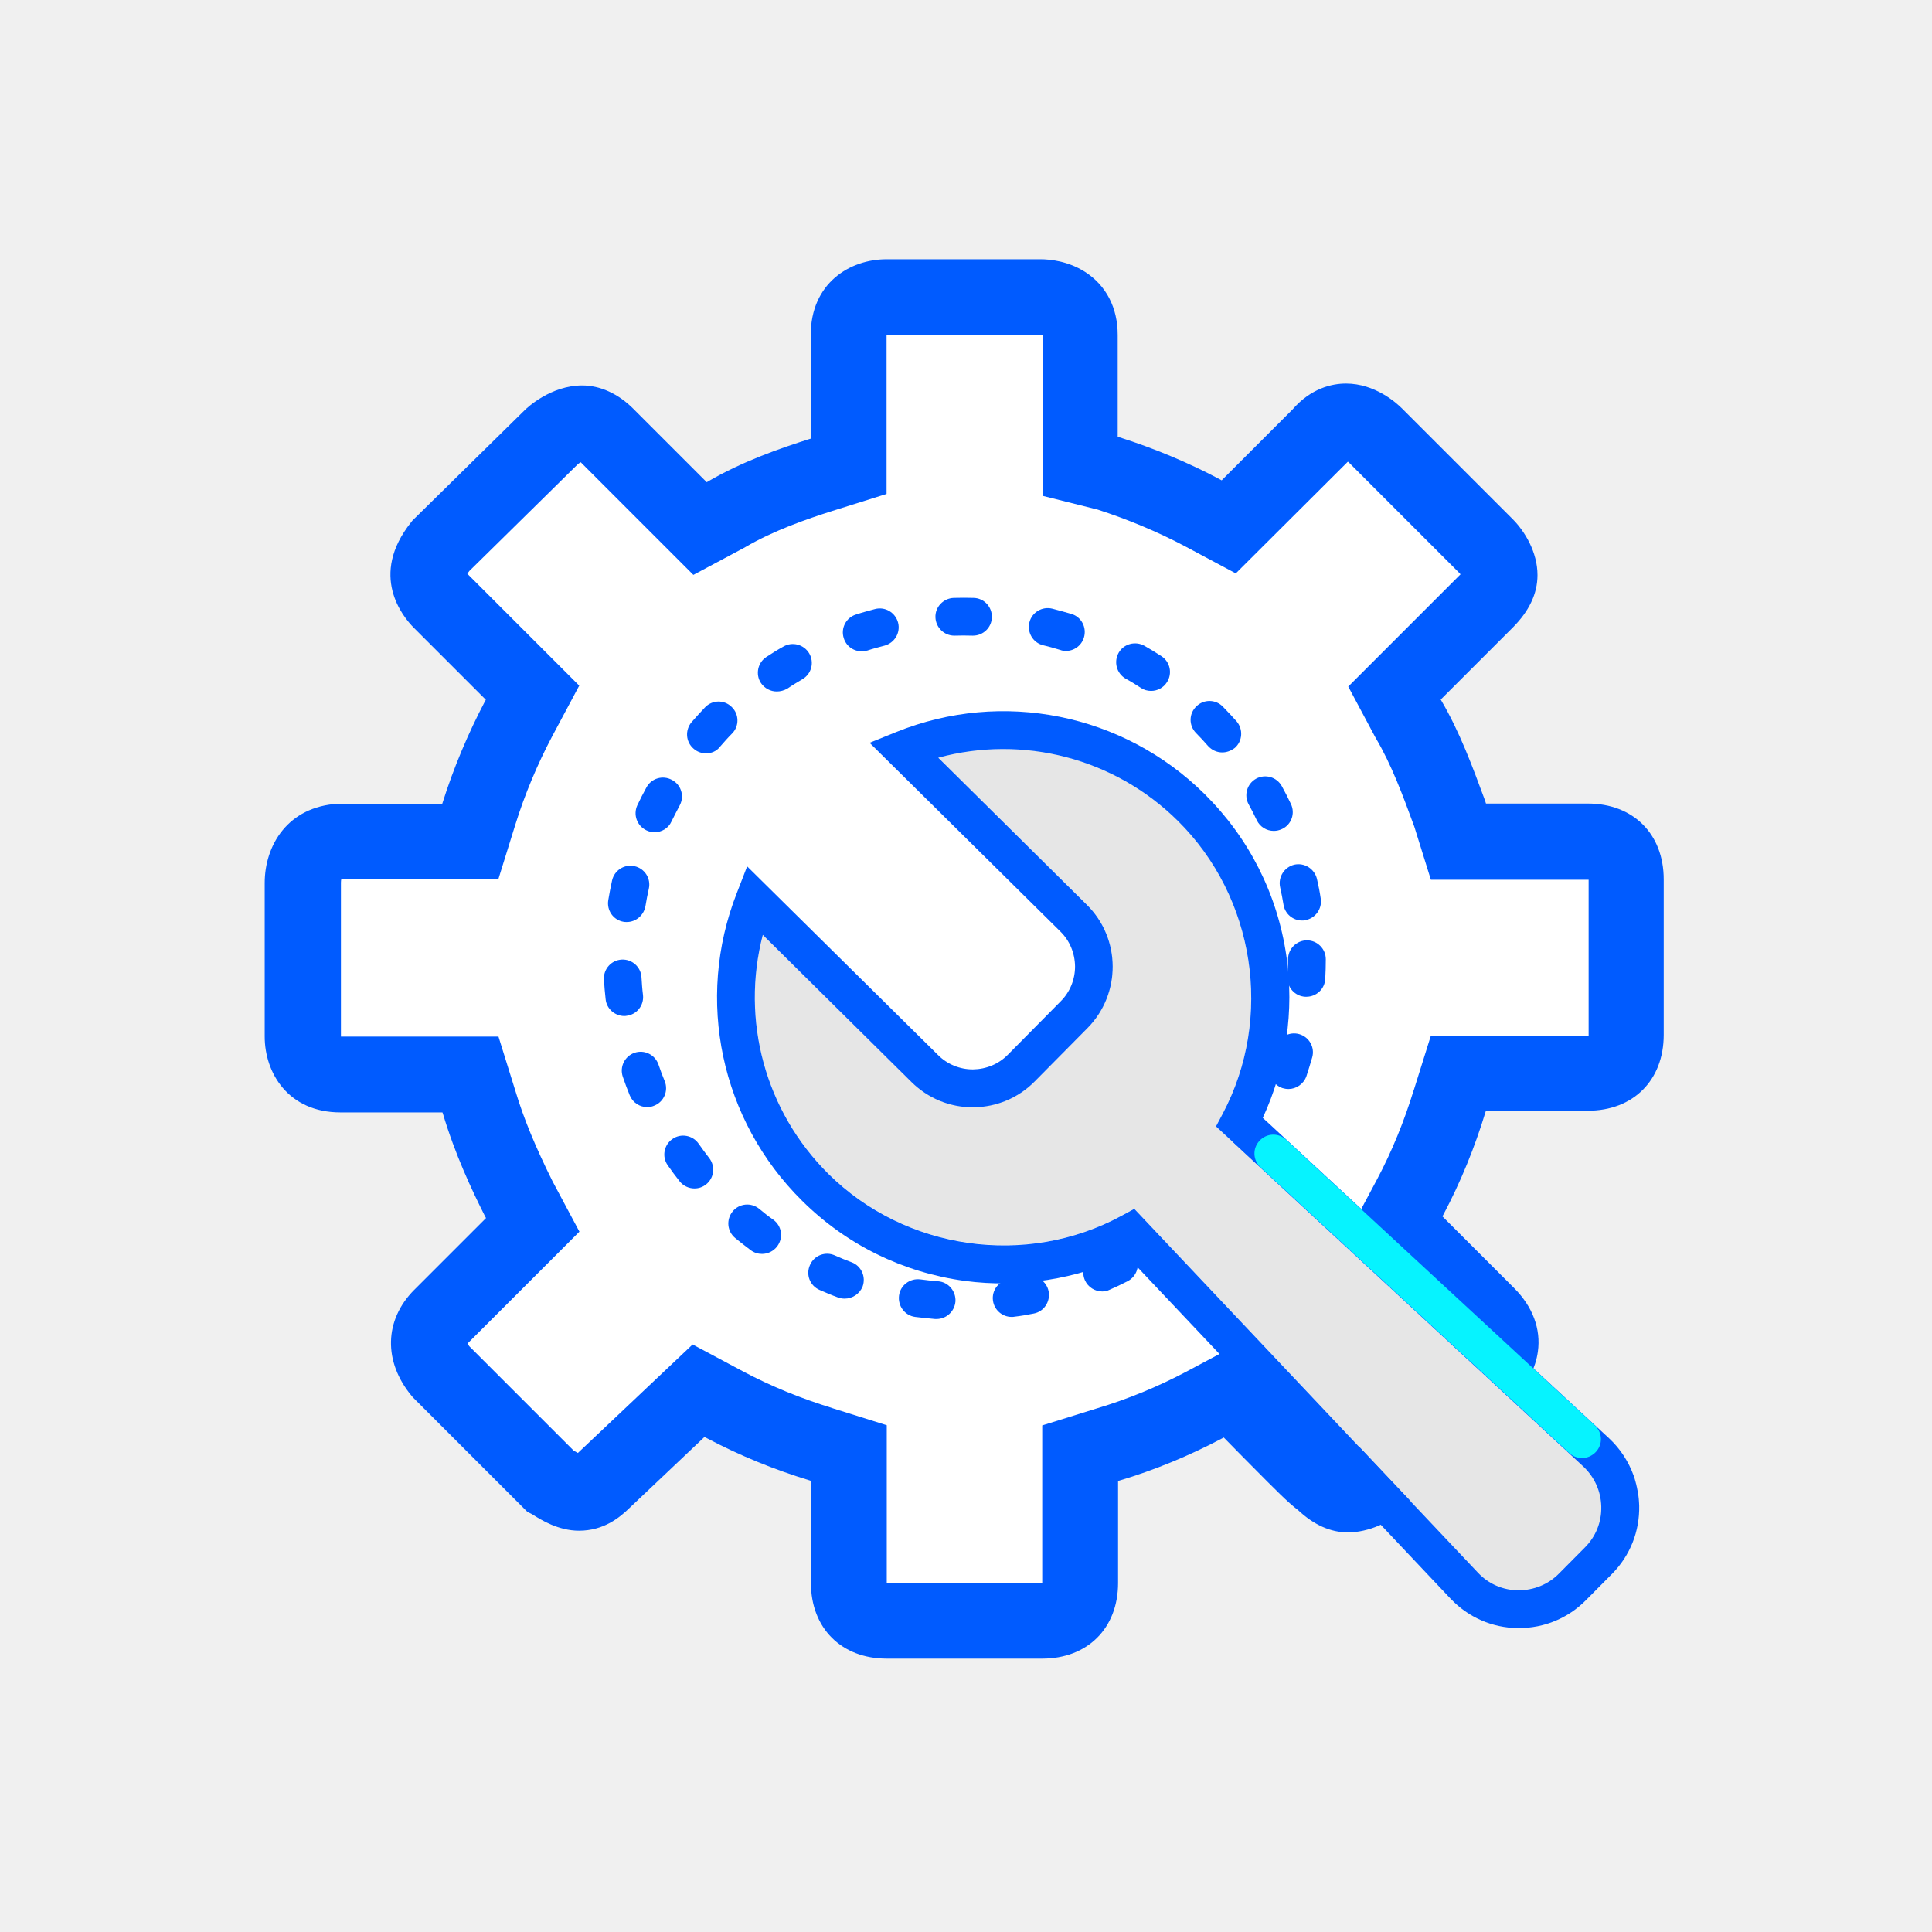
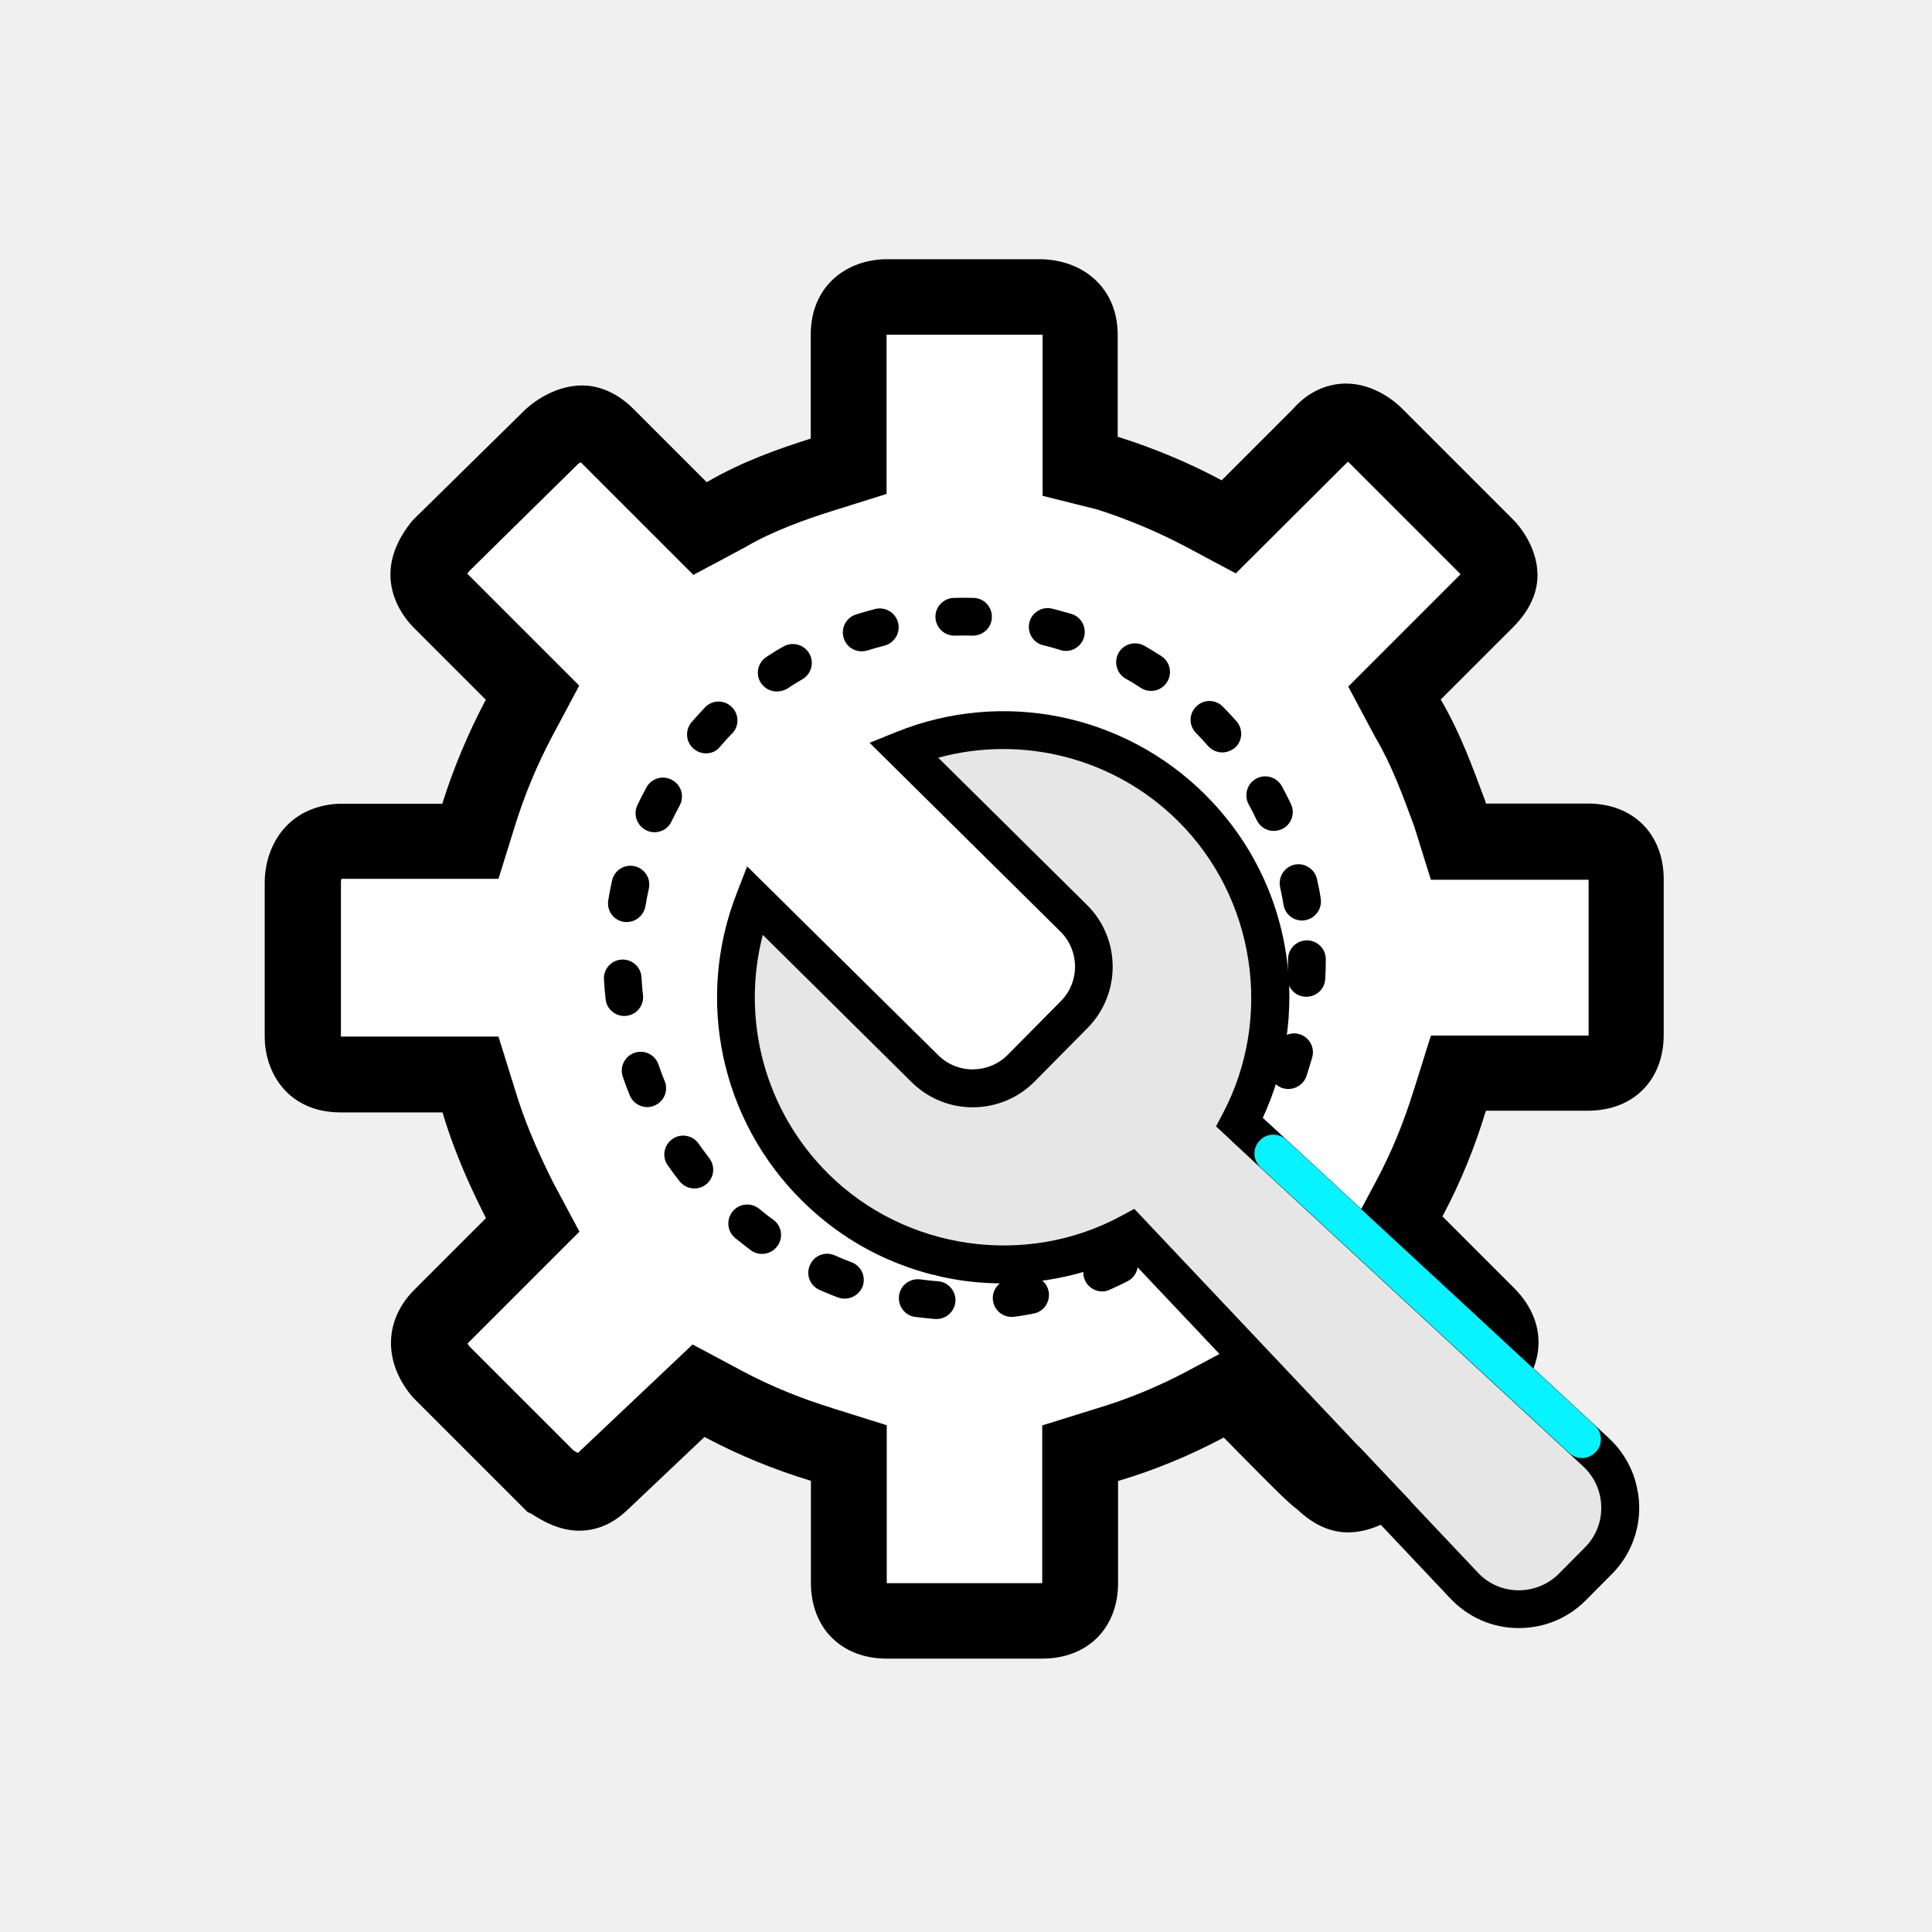
<svg xmlns="http://www.w3.org/2000/svg" width="800px" height="800px" viewBox="0 0 1024 1024" class="icon" version="1.1">
  <path d="M370.1 737.5l13.7 7.3c15.6 8.2 33 15.6 51.3 21.1l14.7 4.6v68.7c0 16.5 11 20.2 20.2 20.2h82.4c9.2 0 20.2-3.7 20.2-20.2v-68.7l14.7-4.6c18.3-5.5 35.7-12.8 51.3-21.1l13.7-7.3 11 11c19.2 19.2 32.1 33 37.6 36.6 4.6 4.6 9.2 7.3 13.7 7.3 8.2 0 15.6-6.4 15.6-7.3l58.6-58.6c6.4-6.4 11.9-17.4 0-29.3l-48.5-48.5 7.3-13.7c8.2-15.6 15.6-33 21.1-51.3l4.6-14.7H842c16.5 0 20.2-11 20.2-20.2v-82.4c0-9.2-3.7-20.2-20.2-20.2h-68.7l-4.6-14.7c-6.4-17.4-12.8-34.8-22-50.4l-7.3-13.7 11-11 37.6-37.6c4.6-4.6 7.3-9.2 7.3-13.7 0-6.4-4.6-12.8-7.3-15.6L729.2 231c-1.8-1.8-8.2-7.3-15.6-7.3-4.6 0-9.2 1.8-13.7 7.3l-48.5 48.5-13.7-7.3c-15.6-8.2-33-15.6-50.4-21.1l-14.7-3.7v-69.6c0-17.4-14.7-20.2-21.1-20.2H470c-6.4 0-20.2 2.7-20.2 20.2v69.6l-14.7 4.6c-17.4 5.5-34.8 11.9-50.4 21.1l-13.7 7.3-49.4-49.4c-4.6-4.6-9.2-6.4-12.8-6.4-7.3 0-14.7 5.5-16.5 7.3l-58.6 57.7c-3.7 4.6-12.8 16.5 0 29.3l48.5 48.6-7.3 13.7c-8.2 15.6-15.6 33-21.1 50.4l-4.6 14.7h-68.7c-16.5 0.9-20.2 13.7-20.2 22v81.5c0 6.4 2.7 20.2 20.2 20.2h68.7l4.6 14.7c5.5 18.3 12.8 34.8 21.1 51.3l7.3 13.7-48.5 48.5c-11.9 11.9-4.6 23.8 0 29.3l57.7 57.7c1.8 0.9 9.2 6.4 15.6 6.4 4.6 0 8.2-1.8 12.8-6.4l50.3-47.7z" fill="#FFFFFF" />
-   <path d="M496.4 699.1h-0.8c-3.5-0.3-7-0.7-10.5-1.1-5.5-0.7-9.3-5.8-8.6-11.3s5.8-9.3 11.3-8.6c3.1 0.4 6.3 0.8 9.4 1 5.5 0.4 9.6 5.3 9.2 10.8-0.5 5.3-4.9 9.2-10 9.2z m39.8-1.1c-4.9 0-9.2-3.6-9.9-8.6-0.8-5.5 3.1-10.5 8.5-11.3 3.1-0.4 6.2-0.9 9.3-1.5 5.4-1.1 10.7 2.5 11.7 7.9s-2.5 10.7-7.9 11.7c-3.4 0.7-6.9 1.3-10.4 1.7-0.3 0.1-0.8 0.1-1.3 0.1z m-88.5-9.7c-1.2 0-2.3-0.2-3.5-0.6-3.3-1.2-6.6-2.6-9.8-4-5.1-2.2-7.4-8.1-5.1-13.2 2.2-5.1 8.1-7.4 13.2-5.1 2.9 1.3 5.8 2.5 8.8 3.6 5.2 1.9 7.8 7.7 5.9 12.9-1.6 3.9-5.4 6.4-9.5 6.4z m136.5-3.8c-3.8 0-7.5-2.2-9.2-6-2.2-5.1 0.1-11 5.1-13.2 2.9-1.3 5.7-2.6 8.5-4 4.9-2.5 10.9-0.5 13.4 4.4s0.5 10.9-4.4 13.4c-3.1 1.6-6.3 3.1-9.5 4.5-1.2 0.6-2.5 0.9-3.9 0.9z m-180.3-19.9c-2.1 0-4.1-0.6-5.9-1.9-2.8-2.1-5.6-4.3-8.3-6.5-4.3-3.5-4.9-9.8-1.4-14.1 3.5-4.3 9.8-4.9 14.1-1.4 2.4 2 4.9 4 7.5 5.8 4.5 3.3 5.4 9.5 2.1 14-2 2.7-5.1 4.1-8.1 4.1z m222.7-6.3c-2.9 0-5.7-1.2-7.7-3.6-3.5-4.3-2.9-10.6 1.3-14.1 2.4-2 4.8-4.1 7.1-6.2 4.1-3.7 10.4-3.5 14.1 0.6 3.7 4.1 3.5 10.4-0.6 14.1-2.6 2.4-5.2 4.7-7.9 6.9-1.8 1.6-4.1 2.3-6.3 2.3z m-258.5-28.4c-3 0-5.9-1.3-7.9-3.8-2.2-2.8-4.3-5.6-6.3-8.5-3.2-4.5-2-10.8 2.5-13.9 4.5-3.2 10.8-2 13.9 2.5 1.8 2.6 3.7 5.1 5.6 7.6 3.4 4.4 2.6 10.6-1.7 14-1.8 1.4-3.9 2.1-6.1 2.1z m292.2-8.2c-2 0-4-0.6-5.7-1.8-4.5-3.1-5.7-9.4-2.5-13.9 1.8-2.6 3.5-5.2 5.2-7.9 2.9-4.7 9.1-6.2 13.8-3.3 4.7 2.9 6.2 9.1 3.3 13.8-1.8 3-3.8 5.9-5.8 8.8-2 2.8-5.1 4.3-8.3 4.3z m-317.2-34.9c-3.9 0-7.7-2.3-9.3-6.2-1.3-3.2-2.6-6.6-3.7-9.9-1.8-5.2 1-10.9 6.2-12.7 5.2-1.8 10.9 1 12.7 6.2 1 3 2.1 5.9 3.3 8.8 2.1 5.1-0.4 11-5.5 13-1.1 0.5-2.4 0.8-3.7 0.8z m339.8-9.6c-1.1 0-2.2-0.2-3.2-0.5-5.2-1.8-8-7.5-6.2-12.7 1-3 2-6 2.8-9 1.5-5.3 7-8.4 12.3-6.9 5.3 1.5 8.4 7 6.9 12.3-1 3.4-2 6.8-3.1 10.1-1.5 4.1-5.4 6.7-9.5 6.7z m-352-38.7c-5 0-9.4-3.8-9.9-8.9-0.4-3.5-0.7-7-0.9-10.5-0.3-5.5 3.9-10.2 9.4-10.5 5.5-0.3 10.2 3.9 10.5 9.4 0.2 3.1 0.4 6.3 0.8 9.4 0.6 5.5-3.3 10.4-8.8 11-0.4 0.1-0.8 0.1-1.1 0.1z m361.5-10.2h-0.6c-5.5-0.3-9.7-5-9.4-10.5 0.2-3.1 0.3-6.3 0.3-9.4 0-5.5 4.5-10 10-10s10 4.5 10 10c0 3.5-0.1 7-0.3 10.5-0.3 5.3-4.7 9.4-10 9.4z m-360.2-39.6c-0.5 0-1.1 0-1.6-0.1-5.5-0.9-9.1-6-8.2-11.5 0.6-3.5 1.2-6.9 2-10.4 1.2-5.4 6.5-8.8 11.9-7.6 5.4 1.2 8.8 6.5 7.6 11.9-0.7 3.1-1.3 6.2-1.8 9.3-0.9 4.9-5.1 8.4-9.9 8.4z m357.9-0.8c-4.8 0-9-3.5-9.8-8.3-0.5-3.1-1.1-6.2-1.8-9.3-1.2-5.4 2.2-10.7 7.5-12 5.4-1.2 10.7 2.2 12 7.5 0.8 3.4 1.5 6.9 2 10.4 0.9 5.4-2.8 10.6-8.2 11.5-0.6 0.2-1.1 0.2-1.7 0.2z m-343.2-46.8c-1.4 0-2.9-0.3-4.3-1-5-2.4-7.1-8.3-4.8-13.3 1.5-3.2 3.1-6.3 4.8-9.4 2.6-4.9 8.7-6.7 13.6-4 4.9 2.6 6.7 8.7 4 13.6-1.5 2.8-2.9 5.6-4.3 8.4-1.6 3.6-5.2 5.7-9 5.7z m328.2-0.7c-3.7 0-7.3-2.1-9-5.7-1.3-2.8-2.8-5.7-4.3-8.4-2.6-4.8-0.9-10.9 4-13.6 4.8-2.6 10.9-0.9 13.6 4 1.7 3.1 3.3 6.2 4.8 9.4 2.4 5 0.3 11-4.7 13.3-1.5 0.7-2.9 1-4.4 1z m-300.9-41.1c-2.3 0-4.7-0.8-6.6-2.5-4.2-3.6-4.6-9.9-1-14.1 2.3-2.6 4.7-5.3 7.1-7.8 3.8-4 10.2-4.1 14.1-0.2 4 3.8 4.1 10.2 0.2 14.1-2.2 2.2-4.3 4.6-6.4 7-1.8 2.4-4.6 3.5-7.4 3.5z m273.6-0.5c-2.8 0-5.5-1.2-7.5-3.4-2.1-2.4-4.2-4.7-6.4-6.9-3.9-4-3.8-10.3 0.2-14.1 3.9-3.9 10.3-3.8 14.1 0.2 2.4 2.5 4.9 5.1 7.2 7.7 3.6 4.2 3.2 10.5-0.9 14.1-2.1 1.6-4.4 2.4-6.7 2.4z m-236.1-32.3c-3.3 0-6.4-1.6-8.4-4.5-3-4.6-1.7-10.8 2.9-13.8 2.9-1.9 5.9-3.8 9-5.5 4.8-2.8 10.9-1.1 13.7 3.6 2.8 4.8 1.2 10.9-3.6 13.7-2.7 1.6-5.4 3.2-8 5-1.8 1-3.7 1.5-5.6 1.5z m198.4-0.3c-1.9 0-3.8-0.5-5.4-1.6-2.6-1.7-5.3-3.4-8.1-4.9-4.8-2.8-6.4-8.9-3.7-13.7s8.9-6.4 13.7-3.7c3 1.7 6.1 3.6 9 5.5 4.6 3 5.9 9.2 2.9 13.8-1.9 3-5.1 4.6-8.4 4.6z m-153.4-21c-4.3 0-8.2-2.7-9.5-7-1.7-5.3 1.3-10.9 6.5-12.5 3.3-1.1 6.8-2 10.1-2.9 5.4-1.4 10.8 1.9 12.2 7.2 1.4 5.4-1.9 10.8-7.2 12.2-3 0.8-6.1 1.6-9.1 2.6-1 0.2-2 0.4-3 0.4zM565 345c-1 0-2-0.1-3-0.5-3-0.9-6-1.8-9.1-2.5-5.4-1.3-8.6-6.8-7.3-12.1 1.3-5.4 6.8-8.6 12.1-7.3 3.4 0.9 6.8 1.8 10.2 2.8 5.3 1.6 8.2 7.2 6.6 12.5-1.3 4.3-5.2 7.1-9.5 7.1z m-59.2-8.1c-5.4 0-9.8-4.3-10-9.7-0.2-5.5 4.2-10.1 9.7-10.3 3.5-0.1 7.1-0.1 10.5 0 5.5 0.1 9.9 4.7 9.7 10.3-0.1 5.4-4.6 9.7-10 9.7h-0.3c-3.1-0.1-6.3-0.1-9.5 0h-0.1z" fill="#005BFF" />
-   <path d="M552.4 879.1H470c-24 0-40.2-16.1-40.2-40.2v-54l-0.5-0.2c-18.8-5.7-37.2-13.2-54.8-22.5l-1.1-0.6-39.7 37.6c-5.3 5.2-13.8 12.1-26.8 12.1-10.9 0-20.1-5.7-24.5-8.5-0.2-0.1-0.3-0.2-0.5-0.3l-2.4-1.2-60.6-60.6-0.6-0.7c-15.2-18.2-14.7-40.3 1.2-56.3l38.1-38.1-0.6-1.1c-7-13.9-15.8-32.6-22.3-54.4l-0.2-0.5h-54c-27.6 0-40.2-20.8-40.2-40.2V468c0-19.8 12.1-40.5 39-42h55.1l0.2-0.6c5.8-18.4 13.6-36.9 22.5-53.8l0.4-0.7-38.1-38.1c-6-6-23.9-27.9-1.5-56l0.7-0.9 59.5-58.5c1.4-1.4 13.9-13.1 30.5-13.1 9.5 0 19.1 4.4 27 12.3l39 39 0.3-0.2c18.4-10.8 38.6-17.8 54.1-22.7l0.7-0.2v-54.9c0-27.6 20.8-40.2 40.2-40.2h81.5c5 0 14.6 0.9 23.7 6.7 11.2 7.2 17.3 19 17.3 33.4v54l0.7 0.2c18.3 5.8 36.9 13.5 53.7 22.5l0.7 0.4 37.5-37.5c9.8-11.3 20.9-13.8 28.4-13.8 15.3 0 26.6 10.1 29.7 13.2l58.6 58.6c6.4 6.4 13.2 17.5 13.2 29.7 0 9.8-4.4 19.1-13.2 27.9l-38.1 38.1 0.2 0.3c10 17 16.7 35.4 23.3 53.2l0.5 1.6h54c24 0 40.2 16.1 40.2 40.2v82.4c0 24-16.1 40.2-40.2 40.2h-54l-0.2 0.5c-5.7 18.8-13.2 37.3-22.5 54.8l-0.4 0.7 38.1 38.1c9.7 9.7 14.2 21.6 12.5 33.6-1.2 8.7-5.5 17-12.5 24L745.3 798c-7.1 9-20.5 14.2-30.8 14.2-9.3 0-18.2-4-26.6-11.9-5.2-3.9-11.7-10.5-24.5-23.4-4.3-4.3-9.1-9.2-14.3-14.5l-0.5-0.5-0.7 0.4c-17.6 9.3-36 16.9-54.8 22.5l-0.5 0.2v54c0 24-16.2 40.1-40.2 40.1z m-82.4-38z m-0.2-2h82.6V755.5l28.9-9c16.4-4.9 32.4-11.5 47.7-19.6l26.8-14.3 21.5 21.5c5.4 5.4 10.2 10.3 14.5 14.7 8.5 8.7 17.4 17.6 20 19.5l1.7 1.1 1.3 1.4 0.5 0.5 59.1-59.1c0.2-0.2 0.3-0.4 0.5-0.5-0.1-0.2-0.3-0.3-0.5-0.5l-59-59 14.3-26.8c8.1-15.2 14.6-31.3 19.6-47.6l0.1-0.2 9-28.7H842v-82.5-0.1H758.4l-8.8-28.2c-6.2-16.9-12.1-32.8-20.3-46.7l-0.4-0.7-14.3-26.8 59-59 0.5-0.5c-0.2-0.2-0.3-0.4-0.5-0.6L715 245.2c-0.2-0.1-0.3-0.3-0.6-0.5L655 303.9l-26.8-14.3c-14.5-7.7-30.6-14.4-46.4-19.5l-29.2-7.3v-85.2-0.1c-0.4-0.1-0.7-0.1-1.1-0.1H470h-0.1V261.8l-28.7 9c-13.6 4.3-31.2 10.4-46.2 19.2l-0.7 0.4-26.8 14.3-59.7-59.7c-0.6 0.3-1.1 0.7-1.5 1l-57.5 56.6c-0.5 0.6-0.8 1.1-1.1 1.5l0.3 0.3 59 59-14.3 26.8c-7.8 14.7-14.6 30.9-19.6 47l-8.9 28.6h-82.7c-0.2 0-0.4 0.1-0.6 0.1-0.1 0.5-0.2 1.1-0.2 1.9v81.6h83.5l9 28.9c4.4 14.6 10.5 29.4 19.7 47.9l14.2 26.6-59 59-0.3 0.3c0.2 0.4 0.5 0.9 1 1.5l55.2 55.2c0.6 0.3 1.4 0.9 2.3 1.3l60.8-57.5 26.4 14.1c15.2 8.1 31.3 14.6 47.6 19.6l0.2 0.1 28.7 9V839c-0.2 0-0.2 0.1-0.2 0.1z m-187.4-36.3z m-35.5-89.7z m529.1-0.3zM246.8 303.3z m59.6-57.5l-0.2 0.2c0.1-0.1 0.2-0.1 0.2-0.2z m3-1.5z m-3.2-0.4z m406.5-0.6z m3.4-0.6z" fill="#005BFF" />
+   <path d="M496.4 699.1h-0.8c-3.5-0.3-7-0.7-10.5-1.1-5.5-0.7-9.3-5.8-8.6-11.3s5.8-9.3 11.3-8.6c3.1 0.4 6.3 0.8 9.4 1 5.5 0.4 9.6 5.3 9.2 10.8-0.5 5.3-4.9 9.2-10 9.2z m39.8-1.1c-4.9 0-9.2-3.6-9.9-8.6-0.8-5.5 3.1-10.5 8.5-11.3 3.1-0.4 6.2-0.9 9.3-1.5 5.4-1.1 10.7 2.5 11.7 7.9s-2.5 10.7-7.9 11.7c-3.4 0.7-6.9 1.3-10.4 1.7-0.3 0.1-0.8 0.1-1.3 0.1z m-88.5-9.7c-1.2 0-2.3-0.2-3.5-0.6-3.3-1.2-6.6-2.6-9.8-4-5.1-2.2-7.4-8.1-5.1-13.2 2.2-5.1 8.1-7.4 13.2-5.1 2.9 1.3 5.8 2.5 8.8 3.6 5.2 1.9 7.8 7.7 5.9 12.9-1.6 3.9-5.4 6.4-9.5 6.4z m136.5-3.8c-3.8 0-7.5-2.2-9.2-6-2.2-5.1 0.1-11 5.1-13.2 2.9-1.3 5.7-2.6 8.5-4 4.9-2.5 10.9-0.5 13.4 4.4s0.5 10.9-4.4 13.4c-3.1 1.6-6.3 3.1-9.5 4.5-1.2 0.6-2.5 0.9-3.9 0.9z m-180.3-19.9c-2.1 0-4.1-0.6-5.9-1.9-2.8-2.1-5.6-4.3-8.3-6.5-4.3-3.5-4.9-9.8-1.4-14.1 3.5-4.3 9.8-4.9 14.1-1.4 2.4 2 4.9 4 7.5 5.8 4.5 3.3 5.4 9.5 2.1 14-2 2.7-5.1 4.1-8.1 4.1z m222.7-6.3c-2.9 0-5.7-1.2-7.7-3.6-3.5-4.3-2.9-10.6 1.3-14.1 2.4-2 4.8-4.1 7.1-6.2 4.1-3.7 10.4-3.5 14.1 0.6 3.7 4.1 3.5 10.4-0.6 14.1-2.6 2.4-5.2 4.7-7.9 6.9-1.8 1.6-4.1 2.3-6.3 2.3z m-258.5-28.4c-3 0-5.9-1.3-7.9-3.8-2.2-2.8-4.3-5.6-6.3-8.5-3.2-4.5-2-10.8 2.5-13.9 4.5-3.2 10.8-2 13.9 2.5 1.8 2.6 3.7 5.1 5.6 7.6 3.4 4.4 2.6 10.6-1.7 14-1.8 1.4-3.9 2.1-6.1 2.1z m292.2-8.2c-2 0-4-0.6-5.7-1.8-4.5-3.1-5.7-9.4-2.5-13.9 1.8-2.6 3.5-5.2 5.2-7.9 2.9-4.7 9.1-6.2 13.8-3.3 4.7 2.9 6.2 9.1 3.3 13.8-1.8 3-3.8 5.9-5.8 8.8-2 2.8-5.1 4.3-8.3 4.3z m-317.2-34.9c-3.9 0-7.7-2.3-9.3-6.2-1.3-3.2-2.6-6.6-3.7-9.9-1.8-5.2 1-10.9 6.2-12.7 5.2-1.8 10.9 1 12.7 6.2 1 3 2.1 5.9 3.3 8.8 2.1 5.1-0.4 11-5.5 13-1.1 0.5-2.4 0.8-3.7 0.8z m339.8-9.6c-1.1 0-2.2-0.2-3.2-0.5-5.2-1.8-8-7.5-6.2-12.7 1-3 2-6 2.8-9 1.5-5.3 7-8.4 12.3-6.9 5.3 1.5 8.4 7 6.9 12.3-1 3.4-2 6.8-3.1 10.1-1.5 4.1-5.4 6.7-9.5 6.7z m-352-38.7c-5 0-9.4-3.8-9.9-8.9-0.4-3.5-0.7-7-0.9-10.5-0.3-5.5 3.9-10.2 9.4-10.5 5.5-0.3 10.2 3.9 10.5 9.4 0.2 3.1 0.4 6.3 0.8 9.4 0.6 5.5-3.3 10.4-8.8 11-0.4 0.1-0.8 0.1-1.1 0.1z m361.5-10.2h-0.6c-5.5-0.3-9.7-5-9.4-10.5 0.2-3.1 0.3-6.3 0.3-9.4 0-5.5 4.5-10 10-10s10 4.5 10 10c0 3.5-0.1 7-0.3 10.5-0.3 5.3-4.7 9.4-10 9.4z m-360.2-39.6c-0.5 0-1.1 0-1.6-0.1-5.5-0.9-9.1-6-8.2-11.5 0.6-3.5 1.2-6.9 2-10.4 1.2-5.4 6.5-8.8 11.9-7.6 5.4 1.2 8.8 6.5 7.6 11.9-0.7 3.1-1.3 6.2-1.8 9.3-0.9 4.9-5.1 8.4-9.9 8.4z m357.9-0.8c-4.8 0-9-3.5-9.8-8.3-0.5-3.1-1.1-6.2-1.8-9.3-1.2-5.4 2.2-10.7 7.5-12 5.4-1.2 10.7 2.2 12 7.5 0.8 3.4 1.5 6.9 2 10.4 0.9 5.4-2.8 10.6-8.2 11.5-0.6 0.2-1.1 0.2-1.7 0.2z m-343.2-46.8c-1.4 0-2.9-0.3-4.3-1-5-2.4-7.1-8.3-4.8-13.3 1.5-3.2 3.1-6.3 4.8-9.4 2.6-4.9 8.7-6.7 13.6-4 4.9 2.6 6.7 8.7 4 13.6-1.5 2.8-2.9 5.6-4.3 8.4-1.6 3.6-5.2 5.7-9 5.7z m328.2-0.7c-3.7 0-7.3-2.1-9-5.7-1.3-2.8-2.8-5.7-4.3-8.4-2.6-4.8-0.9-10.9 4-13.6 4.8-2.6 10.9-0.9 13.6 4 1.7 3.1 3.3 6.2 4.8 9.4 2.4 5 0.3 11-4.7 13.3-1.5 0.7-2.9 1-4.4 1z m-300.9-41.1c-2.3 0-4.7-0.8-6.6-2.5-4.2-3.6-4.6-9.9-1-14.1 2.3-2.6 4.7-5.3 7.1-7.8 3.8-4 10.2-4.1 14.1-0.2 4 3.8 4.1 10.2 0.2 14.1-2.2 2.2-4.3 4.6-6.4 7-1.8 2.4-4.6 3.5-7.4 3.5z m273.6-0.5c-2.8 0-5.5-1.2-7.5-3.4-2.1-2.4-4.2-4.7-6.4-6.9-3.9-4-3.8-10.3 0.2-14.1 3.9-3.9 10.3-3.8 14.1 0.2 2.4 2.5 4.9 5.1 7.2 7.7 3.6 4.2 3.2 10.5-0.9 14.1-2.1 1.6-4.4 2.4-6.7 2.4z m-236.1-32.3c-3.3 0-6.4-1.6-8.4-4.5-3-4.6-1.7-10.8 2.9-13.8 2.9-1.9 5.9-3.8 9-5.5 4.8-2.8 10.9-1.1 13.7 3.6 2.8 4.8 1.2 10.9-3.6 13.7-2.7 1.6-5.4 3.2-8 5-1.8 1-3.7 1.5-5.6 1.5z m198.4-0.3c-1.9 0-3.8-0.5-5.4-1.6-2.6-1.7-5.3-3.4-8.1-4.9-4.8-2.8-6.4-8.9-3.7-13.7s8.9-6.4 13.7-3.7c3 1.7 6.1 3.6 9 5.5 4.6 3 5.9 9.2 2.9 13.8-1.9 3-5.1 4.6-8.4 4.6z m-153.4-21c-4.3 0-8.2-2.7-9.5-7-1.7-5.3 1.3-10.9 6.5-12.5 3.3-1.1 6.8-2 10.1-2.9 5.4-1.4 10.8 1.9 12.2 7.2 1.4 5.4-1.9 10.8-7.2 12.2-3 0.8-6.1 1.6-9.1 2.6-1 0.2-2 0.4-3 0.4zM565 345c-1 0-2-0.1-3-0.5-3-0.9-6-1.8-9.1-2.5-5.4-1.3-8.6-6.8-7.3-12.1 1.3-5.4 6.8-8.6 12.1-7.3 3.4 0.9 6.8 1.8 10.2 2.8 5.3 1.6 8.2 7.2 6.6 12.5-1.3 4.3-5.2 7.1-9.5 7.1z m-59.2-8.1c-5.4 0-9.8-4.3-10-9.7-0.2-5.5 4.2-10.1 9.7-10.3 3.5-0.1 7.1-0.1 10.5 0 5.5 0.1 9.9 4.7 9.7 10.3-0.1 5.4-4.6 9.7-10 9.7h-0.3c-3.1-0.1-6.3-0.1-9.5 0h-0.1z" fill="black" />
+   <path d="M552.4 879.1H470c-24 0-40.2-16.1-40.2-40.2v-54l-0.5-0.2c-18.8-5.7-37.2-13.2-54.8-22.5l-1.1-0.6-39.7 37.6c-5.3 5.2-13.8 12.1-26.8 12.1-10.9 0-20.1-5.7-24.5-8.5-0.2-0.1-0.3-0.2-0.5-0.3l-2.4-1.2-60.6-60.6-0.6-0.7c-15.2-18.2-14.7-40.3 1.2-56.3l38.1-38.1-0.6-1.1c-7-13.9-15.8-32.6-22.3-54.4l-0.2-0.5h-54c-27.6 0-40.2-20.8-40.2-40.2V468c0-19.8 12.1-40.5 39-42h55.1l0.2-0.6c5.8-18.4 13.6-36.9 22.5-53.8l0.4-0.7-38.1-38.1c-6-6-23.9-27.9-1.5-56l0.7-0.9 59.5-58.5c1.4-1.4 13.9-13.1 30.5-13.1 9.5 0 19.1 4.4 27 12.3l39 39 0.3-0.2c18.4-10.8 38.6-17.8 54.1-22.7l0.7-0.2v-54.9c0-27.6 20.8-40.2 40.2-40.2h81.5c5 0 14.6 0.9 23.7 6.7 11.2 7.2 17.3 19 17.3 33.4v54l0.7 0.2c18.3 5.8 36.9 13.5 53.7 22.5l0.7 0.4 37.5-37.5c9.8-11.3 20.9-13.8 28.4-13.8 15.3 0 26.6 10.1 29.7 13.2l58.6 58.6c6.4 6.4 13.2 17.5 13.2 29.7 0 9.8-4.4 19.1-13.2 27.9l-38.1 38.1 0.2 0.3c10 17 16.7 35.4 23.3 53.2l0.5 1.6h54c24 0 40.2 16.1 40.2 40.2v82.4c0 24-16.1 40.2-40.2 40.2h-54l-0.2 0.5c-5.7 18.8-13.2 37.3-22.5 54.8l-0.4 0.7 38.1 38.1c9.7 9.7 14.2 21.6 12.5 33.6-1.2 8.7-5.5 17-12.5 24L745.3 798c-7.1 9-20.5 14.2-30.8 14.2-9.3 0-18.2-4-26.6-11.9-5.2-3.9-11.7-10.5-24.5-23.4-4.3-4.3-9.1-9.2-14.3-14.5l-0.5-0.5-0.7 0.4c-17.6 9.3-36 16.9-54.8 22.5l-0.5 0.2v54c0 24-16.2 40.1-40.2 40.1z m-82.4-38z m-0.2-2h82.6V755.5l28.9-9c16.4-4.9 32.4-11.5 47.7-19.6l26.8-14.3 21.5 21.5c5.4 5.4 10.2 10.3 14.5 14.7 8.5 8.7 17.4 17.6 20 19.5l1.7 1.1 1.3 1.4 0.5 0.5 59.1-59.1c0.2-0.2 0.3-0.4 0.5-0.5-0.1-0.2-0.3-0.3-0.5-0.5l-59-59 14.3-26.8c8.1-15.2 14.6-31.3 19.6-47.6l0.1-0.2 9-28.7H842v-82.5-0.1H758.4l-8.8-28.2c-6.2-16.9-12.1-32.8-20.3-46.7l-0.4-0.7-14.3-26.8 59-59 0.5-0.5c-0.2-0.2-0.3-0.4-0.5-0.6L715 245.2c-0.2-0.1-0.3-0.3-0.6-0.5L655 303.9l-26.8-14.3c-14.5-7.7-30.6-14.4-46.4-19.5l-29.2-7.3v-85.2-0.1c-0.4-0.1-0.7-0.1-1.1-0.1H470h-0.1V261.8l-28.7 9c-13.6 4.3-31.2 10.4-46.2 19.2l-0.7 0.4-26.8 14.3-59.7-59.7c-0.6 0.3-1.1 0.7-1.5 1l-57.5 56.6c-0.5 0.6-0.8 1.1-1.1 1.5l0.3 0.3 59 59-14.3 26.8c-7.8 14.7-14.6 30.9-19.6 47l-8.9 28.6h-82.7c-0.2 0-0.4 0.1-0.6 0.1-0.1 0.5-0.2 1.1-0.2 1.9v81.6h83.5l9 28.9c4.4 14.6 10.5 29.4 19.7 47.9l14.2 26.6-59 59-0.3 0.3c0.2 0.4 0.5 0.9 1 1.5l55.2 55.2c0.6 0.3 1.4 0.9 2.3 1.3l60.8-57.5 26.4 14.1c15.2 8.1 31.3 14.6 47.6 19.6l0.2 0.1 28.7 9V839c-0.2 0-0.2 0.1-0.2 0.1z m-187.4-36.3z m-35.5-89.7z m529.1-0.3zM246.8 303.3z m59.6-57.5l-0.2 0.2c0.1-0.1 0.2-0.1 0.2-0.2z m3-1.5z m-3.2-0.4z m406.5-0.6z m3.4-0.6z" fill="black" />
  <path d="M655.5 607.1l-11-10.2 3.6-6.8c26.9-50.8 17.1-114.6-23.8-155.1-33.6-33.3-82.1-45.7-127-33.5l78.8 78c18.1 17.9 18.2 47.2 0.3 65.3l-28 28.3c-8.7 8.8-20.2 13.6-32.6 13.7h-0.2c-12.2 0-23.8-4.7-32.5-13.4l-78.8-78c-11.7 45 1.2 93.4 34.8 126.7 40.9 40.5 104.8 49.6 155.3 22.2l6.8-3.7 182.1 192.8c5.6 6 13.2 9.3 21.4 9.4 8.2 0.1 15.9-3.1 21.6-8.9l13.8-13.9c5.8-5.8 8.8-13.5 8.7-21.7-0.2-8.2-3.6-15.8-9.6-21.3l-180-166.6-3.7-3.3z" fill="#E6E6E6" />
-   <path d="M669.2 592.5c12.3-26.6 16.8-56.8 12.5-85.9 4.3 29.2-0.2 59.4-12.5 85.9zM866.9 785.5c0.4 1.6 0.8 3.2 1.1 4.9-0.3-1.7-0.6-3.3-1.1-4.9zM672.7 595.8l-3.5-3.3zM655.5 607.1l3.6 3.4-3.6-3.4zM655.5 607.1l-11-10.2 11 10.2z" fill="#005BFF" />
-   <path d="M868 790.4c-0.3-1.6-0.7-3.3-1.1-4.9-0.3-1.1-0.6-2.2-1-3.3-2.7-7.5-7.1-14.3-13.1-19.9l-180-166.6-3.5-3.2c12.3-26.6 16.8-56.8 12.5-85.9-4.8-32.8-19.8-62.4-43.4-85.8-43.1-42.6-107.2-55.5-163.4-32.8l-14.1 5.7 101.1 100c5 4.9 7.7 11.5 7.8 18.5 0 7-2.7 13.6-7.6 18.5l-28 28.3c-4.9 5-11.5 7.7-18.5 7.8h-0.1c-6.9 0-13.5-2.7-18.4-7.6L396 459.2l-5.5 14.2c-22.1 56.4-8.5 120.4 34.6 163 23.6 23.4 53.4 38 86.2 42.5 29.2 3.9 59.3-0.8 85.8-13.4l171.7 181.8c9.4 9.9 22.1 15.5 35.7 15.6h0.6c13.4 0 26-5.2 35.5-14.8l13.8-13.9c9.6-9.7 14.7-22.6 14.4-36.2-0.1-2.6-0.3-5.2-0.8-7.6z m-63.3 52.5c-8.2-0.1-15.8-3.4-21.4-9.4L601.2 640.7l-6.8 3.7c-50.5 27.4-114.4 18.3-155.3-22.2-33.6-33.3-46.5-81.6-34.8-126.7l78.8 78c8.7 8.6 20.2 13.4 32.5 13.4h0.2c12.3-0.1 23.9-4.9 32.6-13.7l28-28.3c17.9-18.1 17.8-47.4-0.3-65.3l-78.8-78c44.9-12.2 93.4 0.2 127 33.5 40.9 40.5 50.7 104.2 23.8 155.1l-3.6 6.8 11 10.2 3.6 3.4 180 166.6c6 5.6 9.4 13.1 9.6 21.3 0.2 8.2-2.9 15.9-8.7 21.7L826.3 834c-5.7 5.8-13.4 8.9-21.6 8.9z" fill="#005BFF" />
+   <path d="M669.2 592.5c12.3-26.6 16.8-56.8 12.5-85.9 4.3 29.2-0.2 59.4-12.5 85.9zM866.9 785.5c0.4 1.6 0.8 3.2 1.1 4.9-0.3-1.7-0.6-3.3-1.1-4.9zM672.7 595.8l-3.5-3.3zM655.5 607.1l3.6 3.4-3.6-3.4zM655.5 607.1l-11-10.2 11 10.2z" fill="black" />
+   <path d="M868 790.4c-0.3-1.6-0.7-3.3-1.1-4.9-0.3-1.1-0.6-2.2-1-3.3-2.7-7.5-7.1-14.3-13.1-19.9l-180-166.6-3.5-3.2c12.3-26.6 16.8-56.8 12.5-85.9-4.8-32.8-19.8-62.4-43.4-85.8-43.1-42.6-107.2-55.5-163.4-32.8l-14.1 5.7 101.1 100c5 4.9 7.7 11.5 7.8 18.5 0 7-2.7 13.6-7.6 18.5l-28 28.3c-4.9 5-11.5 7.7-18.5 7.8h-0.1c-6.9 0-13.5-2.7-18.4-7.6L396 459.2l-5.5 14.2c-22.1 56.4-8.5 120.4 34.6 163 23.6 23.4 53.4 38 86.2 42.5 29.2 3.9 59.3-0.8 85.8-13.4l171.7 181.8c9.4 9.9 22.1 15.5 35.7 15.6h0.6c13.4 0 26-5.2 35.5-14.8l13.8-13.9c9.6-9.7 14.7-22.6 14.4-36.2-0.1-2.6-0.3-5.2-0.8-7.6z m-63.3 52.5c-8.2-0.1-15.8-3.4-21.4-9.4L601.2 640.7l-6.8 3.7c-50.5 27.4-114.4 18.3-155.3-22.2-33.6-33.3-46.5-81.6-34.8-126.7l78.8 78c8.7 8.6 20.2 13.4 32.5 13.4h0.2c12.3-0.1 23.9-4.9 32.6-13.7l28-28.3c17.9-18.1 17.8-47.4-0.3-65.3l-78.8-78c44.9-12.2 93.4 0.2 127 33.5 40.9 40.5 50.7 104.2 23.8 155.1l-3.6 6.8 11 10.2 3.6 3.4 180 166.6c6 5.6 9.4 13.1 9.6 21.3 0.2 8.2-2.9 15.9-8.7 21.7L826.3 834c-5.7 5.8-13.4 8.9-21.6 8.9z" fill="black" />
  <path d="M838.5 772.8c-2.4 0-4.9-0.9-6.8-2.7L668.1 618.7c-4.1-3.8-4.3-10.1-0.5-14.1 3.8-4.1 10.1-4.3 14.1-0.5l163.6 151.4c4.1 3.8 4.3 10.1 0.5 14.1-2 2.1-4.7 3.2-7.3 3.2z" fill="#06F3FF" />
</svg>
